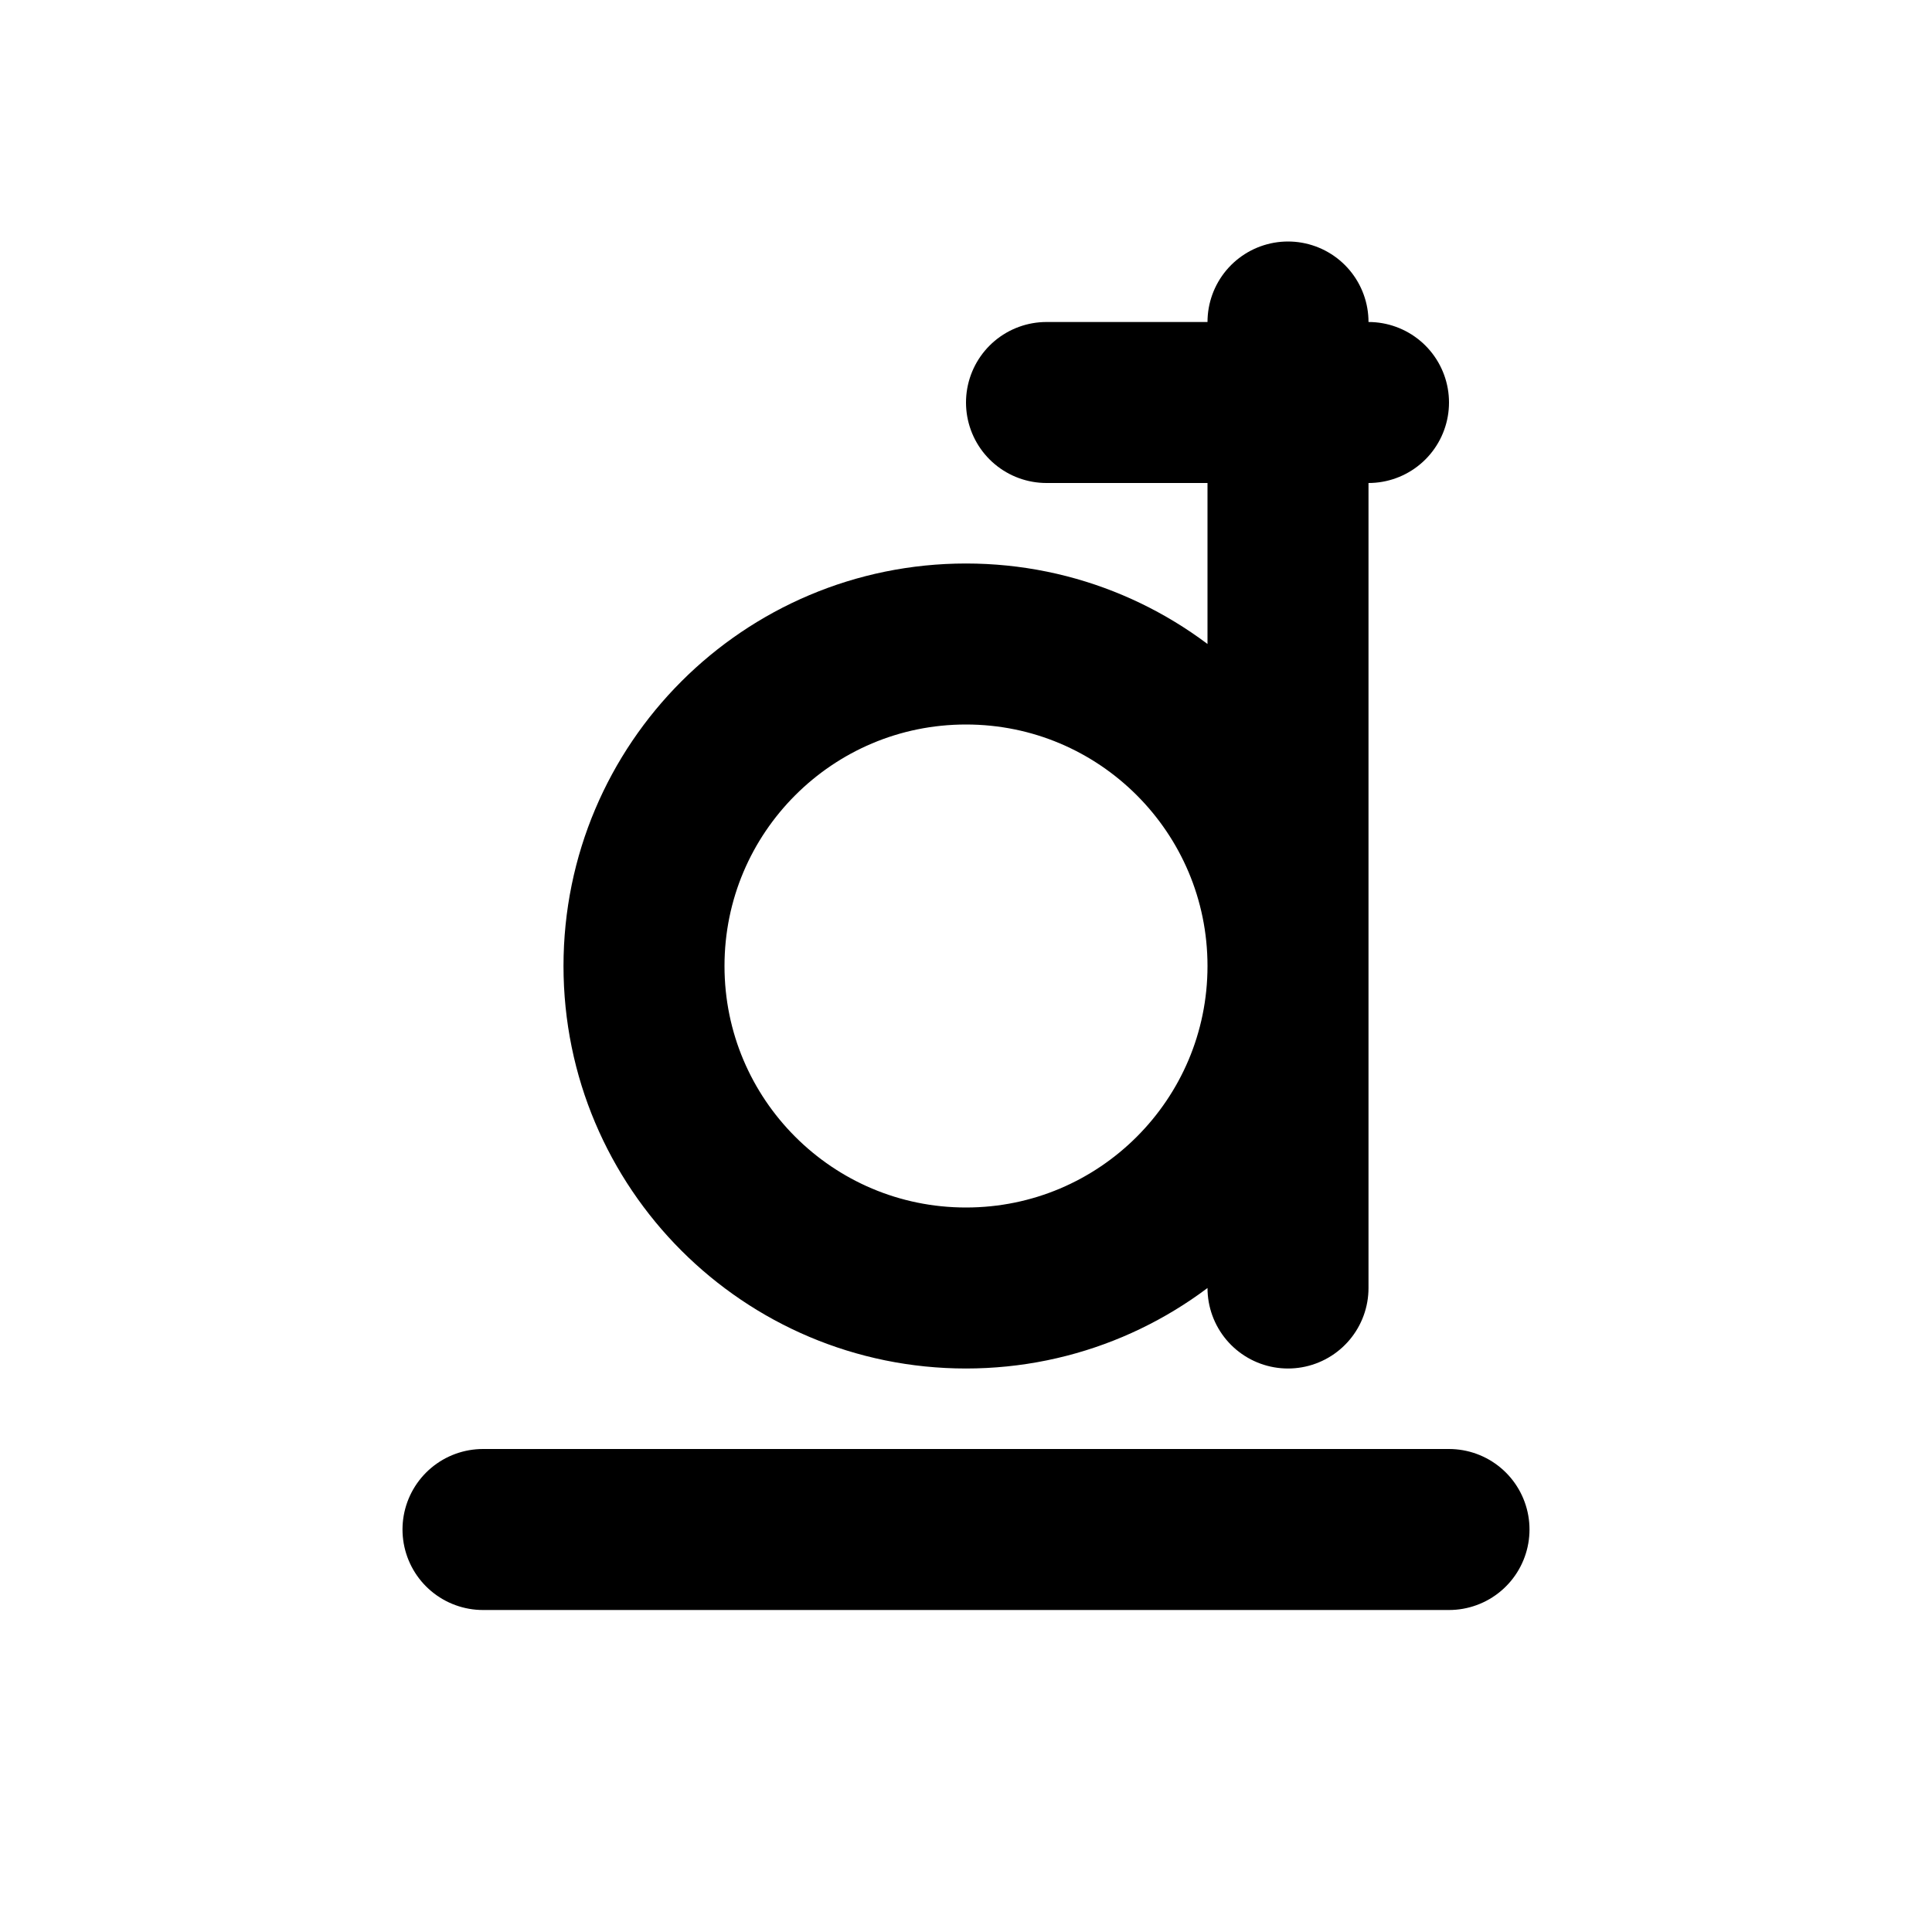
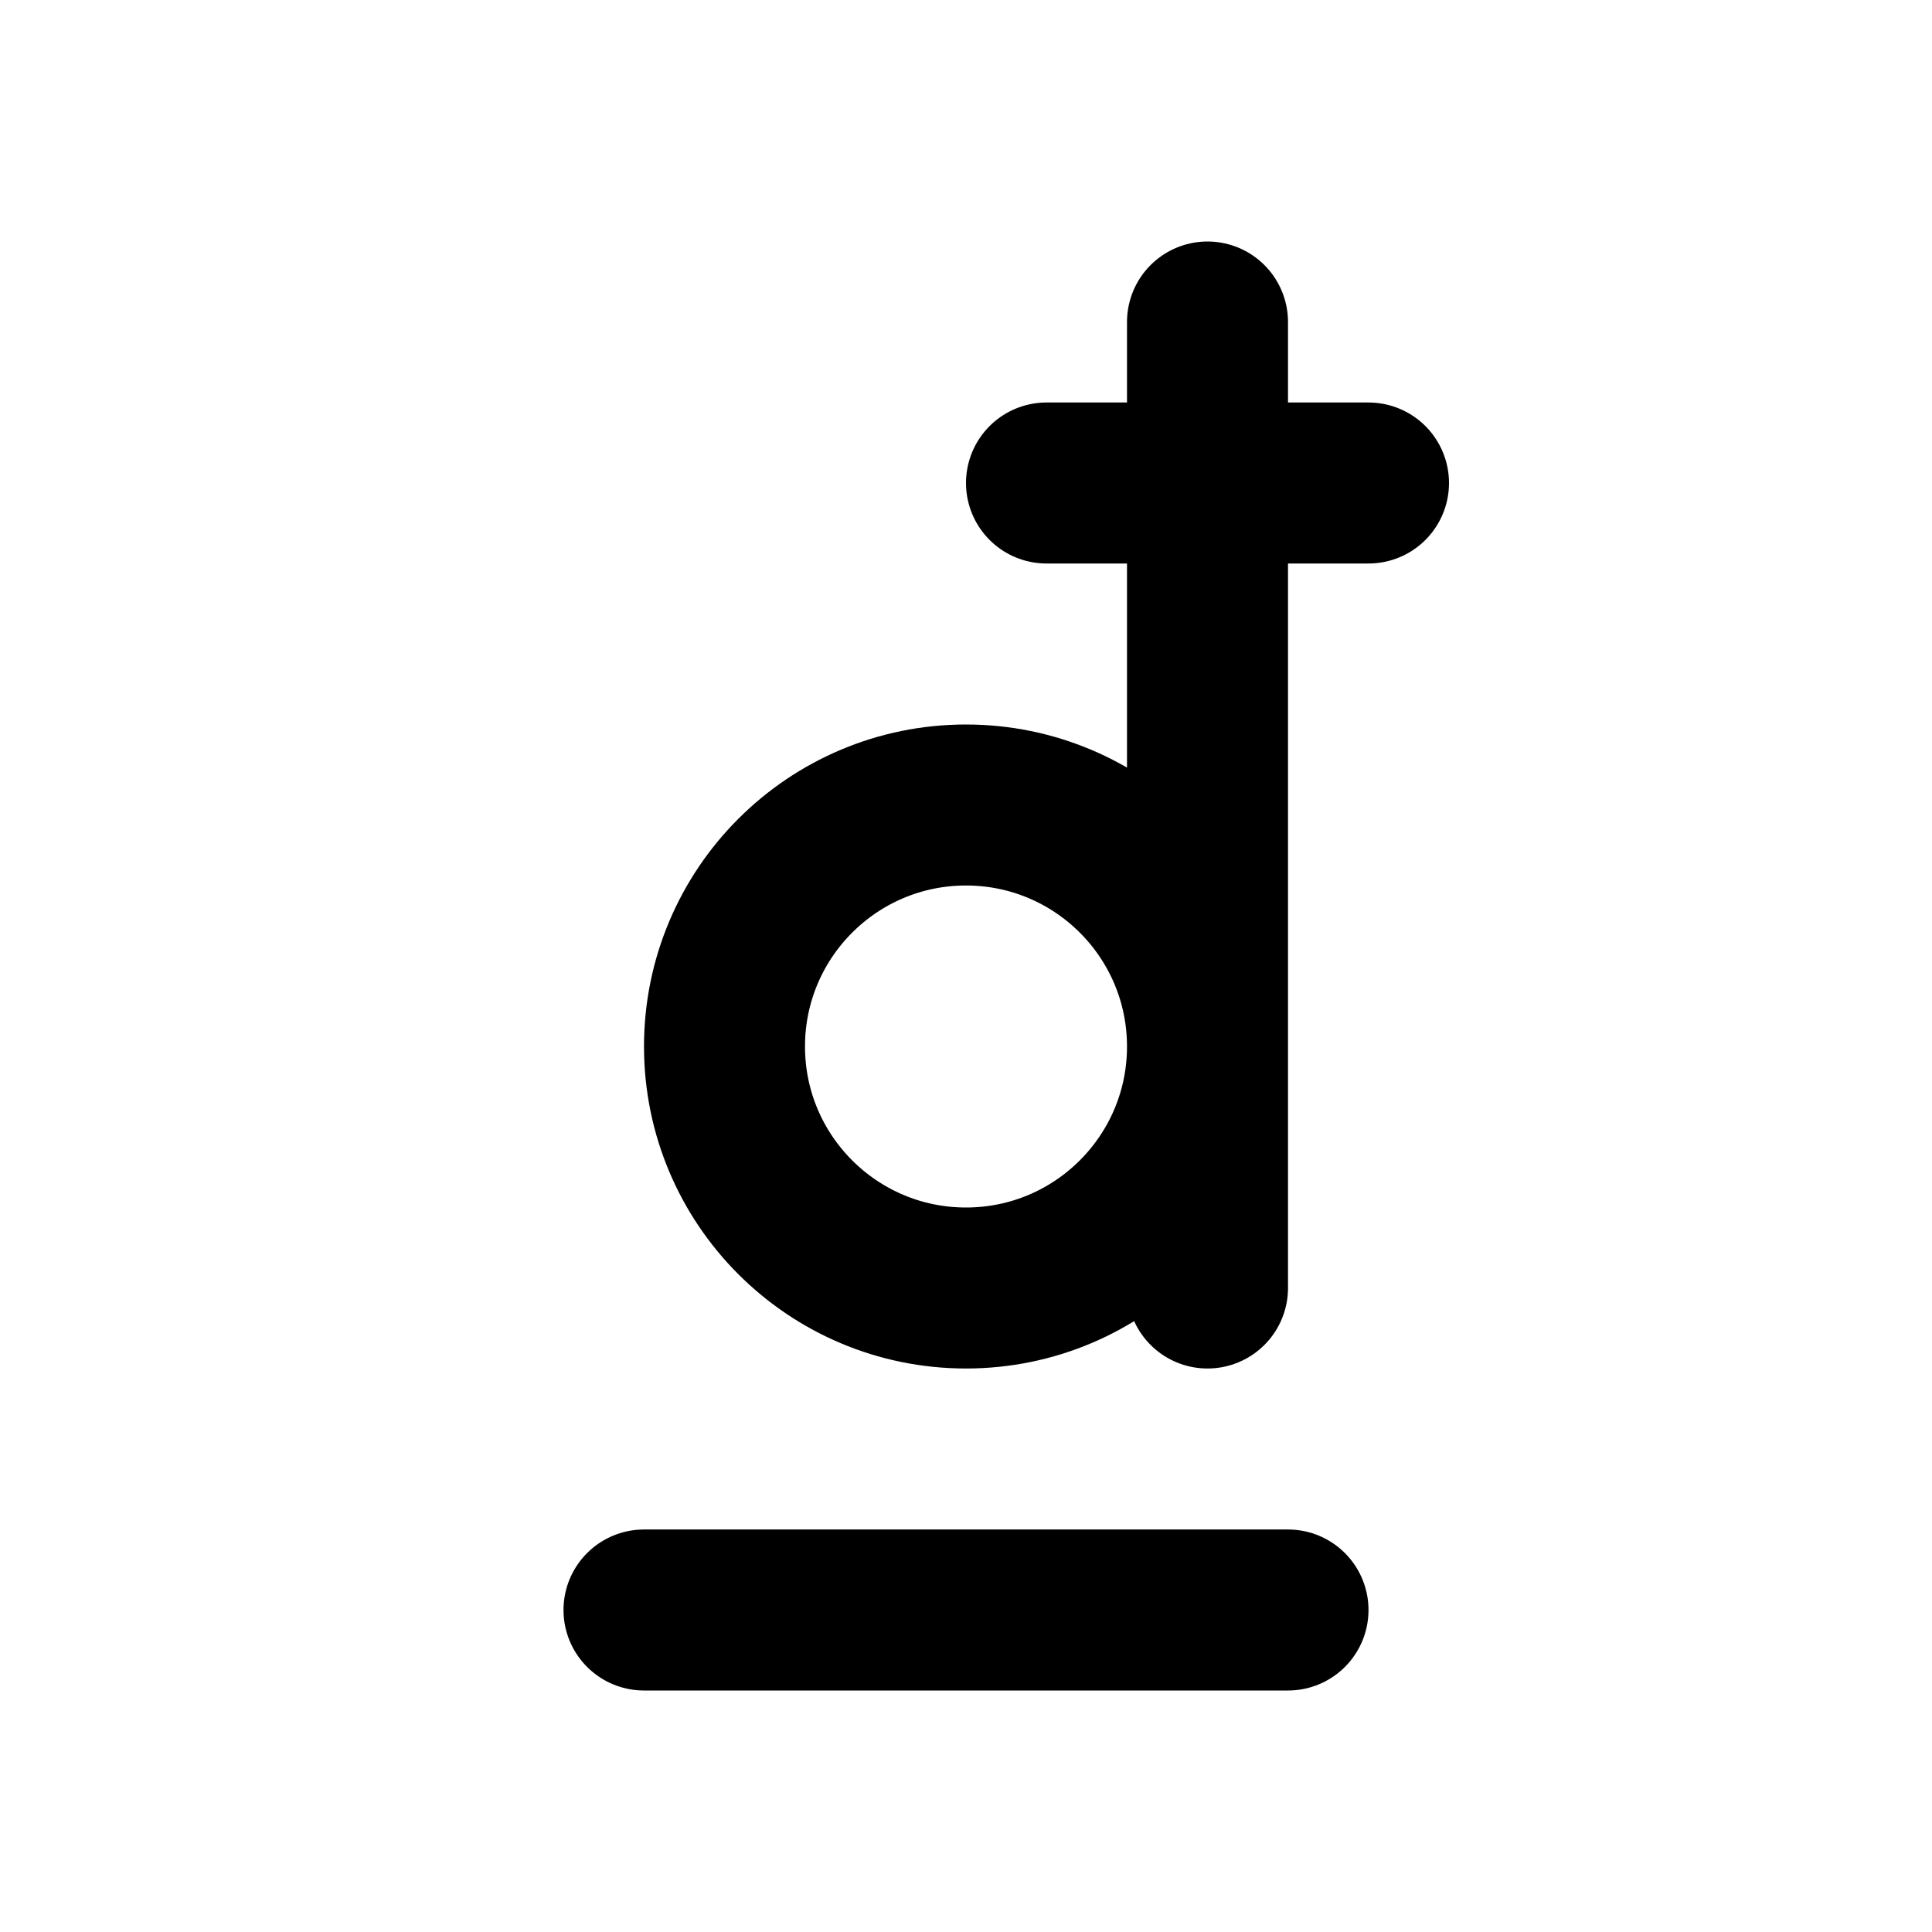
<svg xmlns="http://www.w3.org/2000/svg" fill="none" stroke="currentColor" stroke-linecap="round" stroke-linejoin="round" stroke-width="2" viewBox="0 0 24 24">
  <path stroke="none" d="M0 0h24v24H0z" />
-   <path d="M6 19h12M8 12a4 4 0 1 0 8 0 4 4 0 1 0-8 0M16 16V4M17 5h-4" />
+   <path d="M8 20h8M15 13a3 3 0 0 1-3 3 3 3 0 0 1-3-3 3 3 0 0 1 3-3 3 3 0 0 1 3 3M15 4v12M13 6h4" />
</svg>
